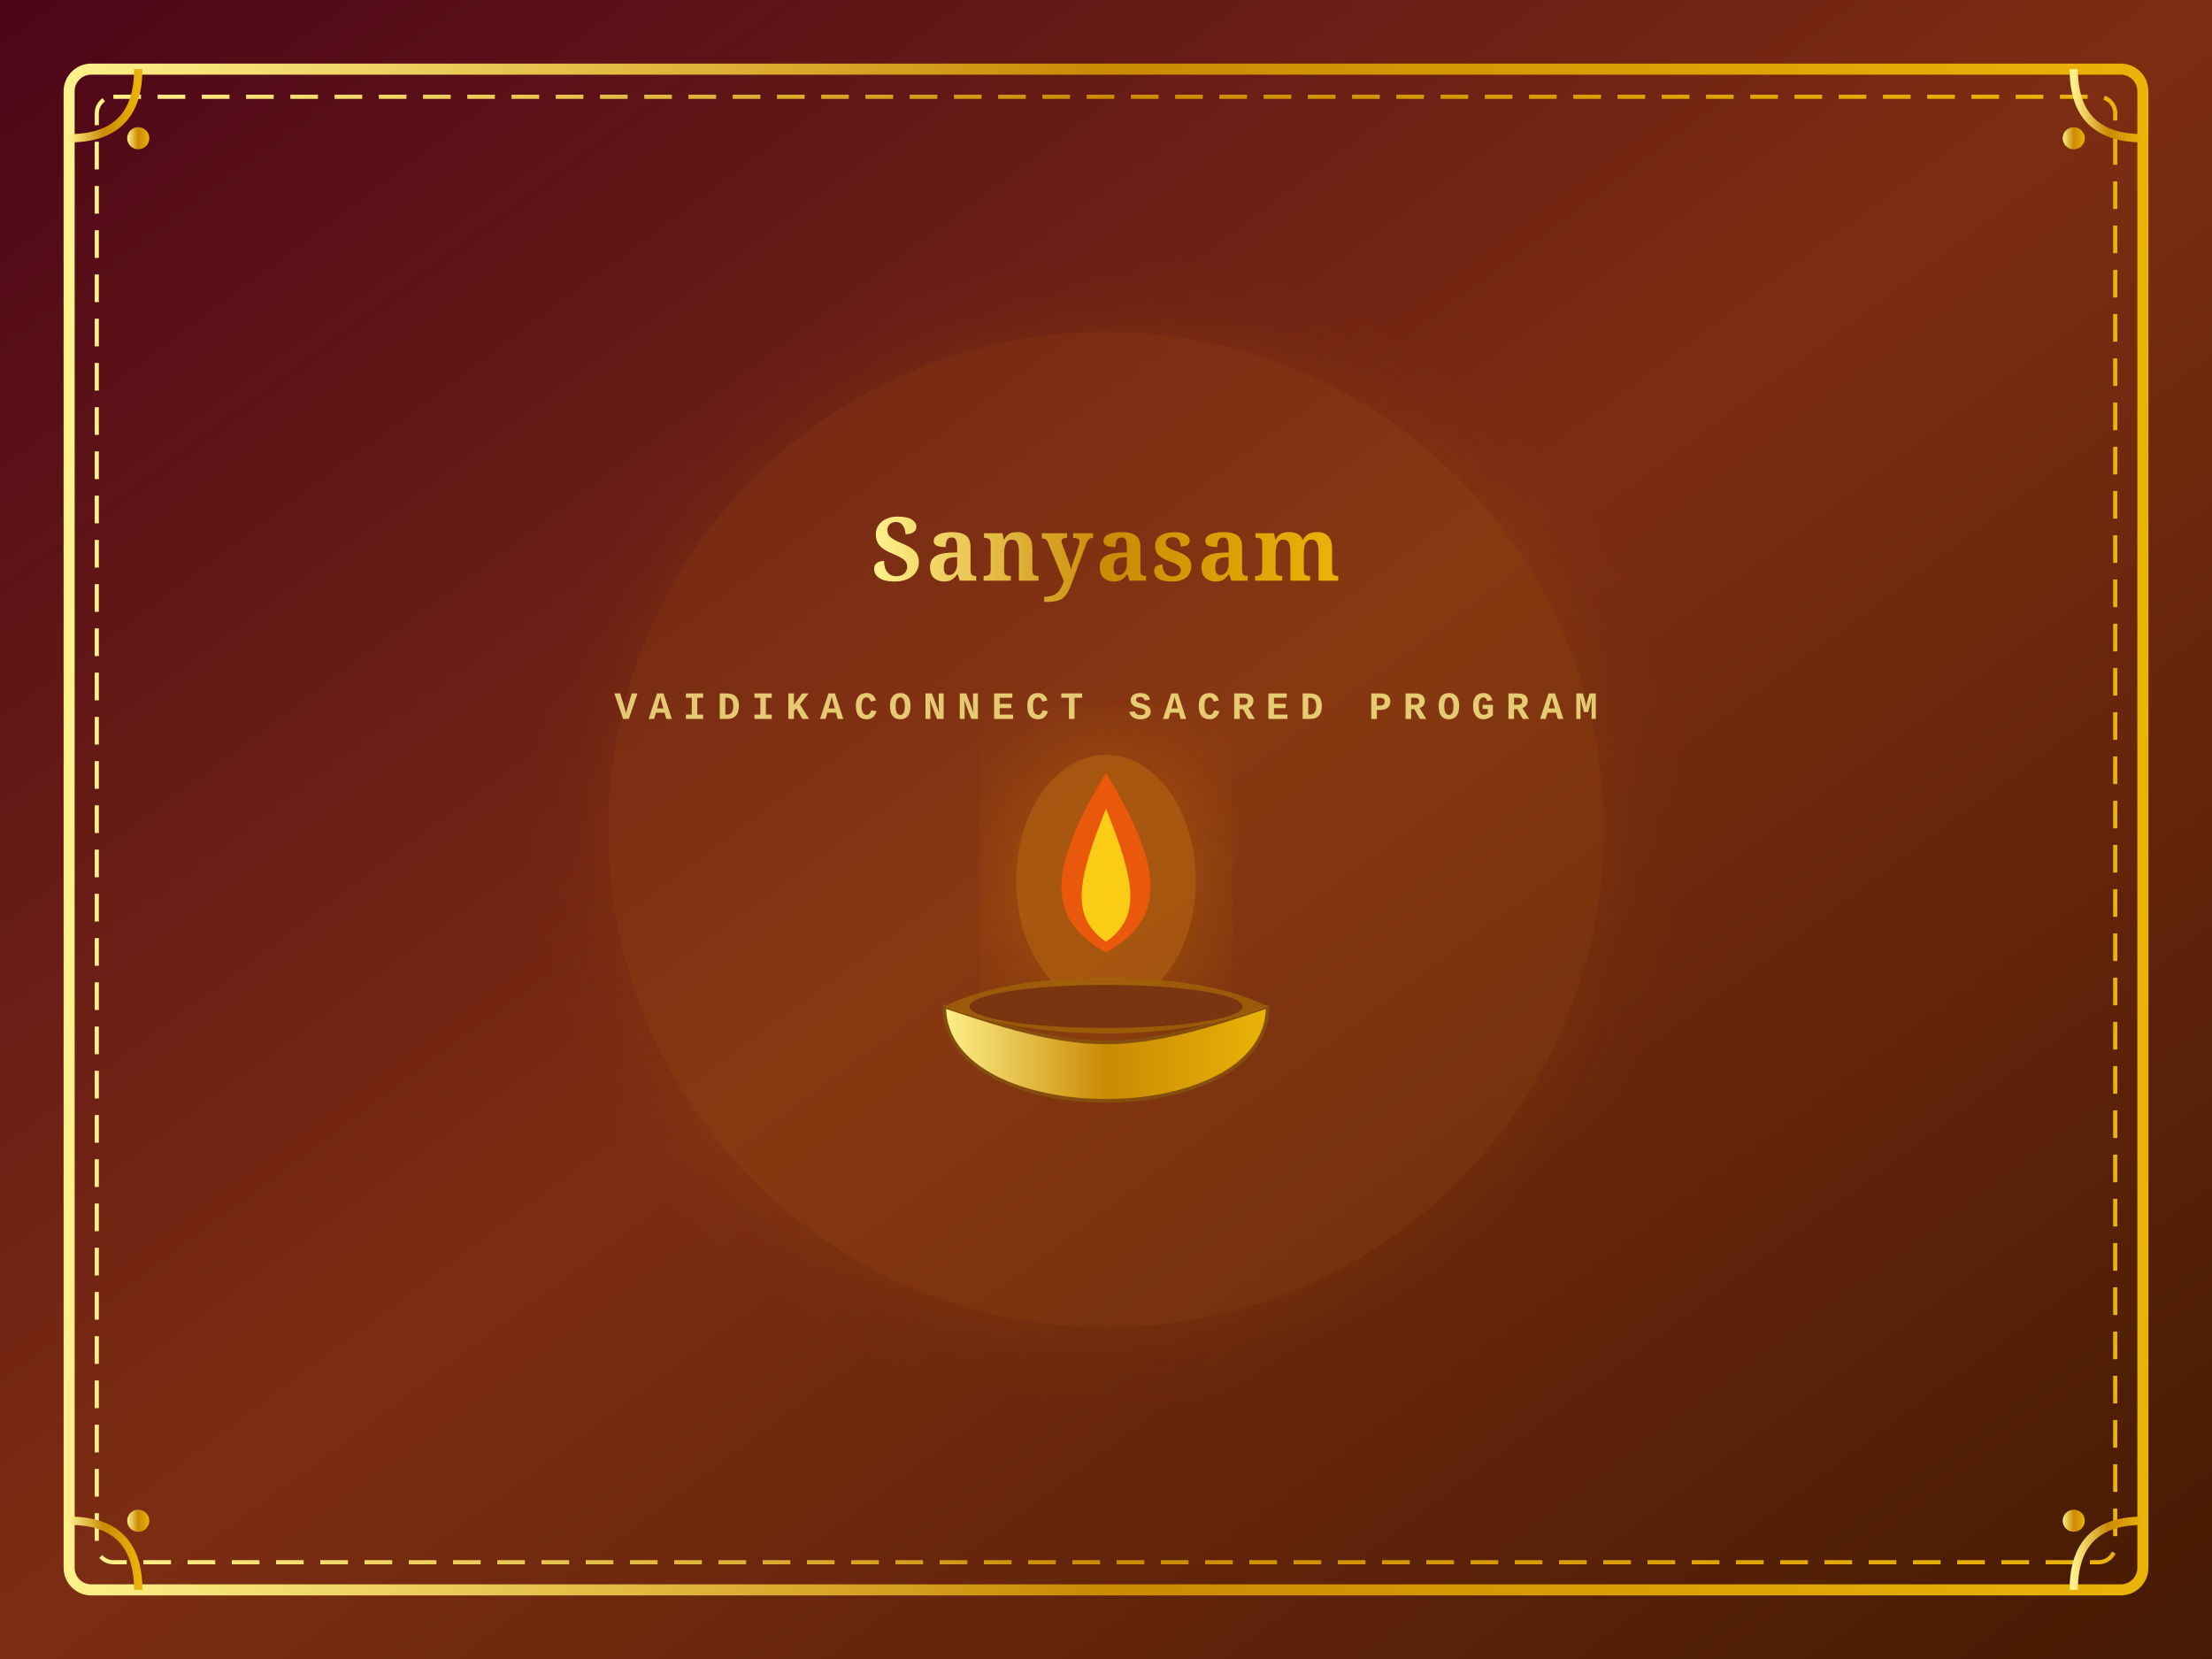
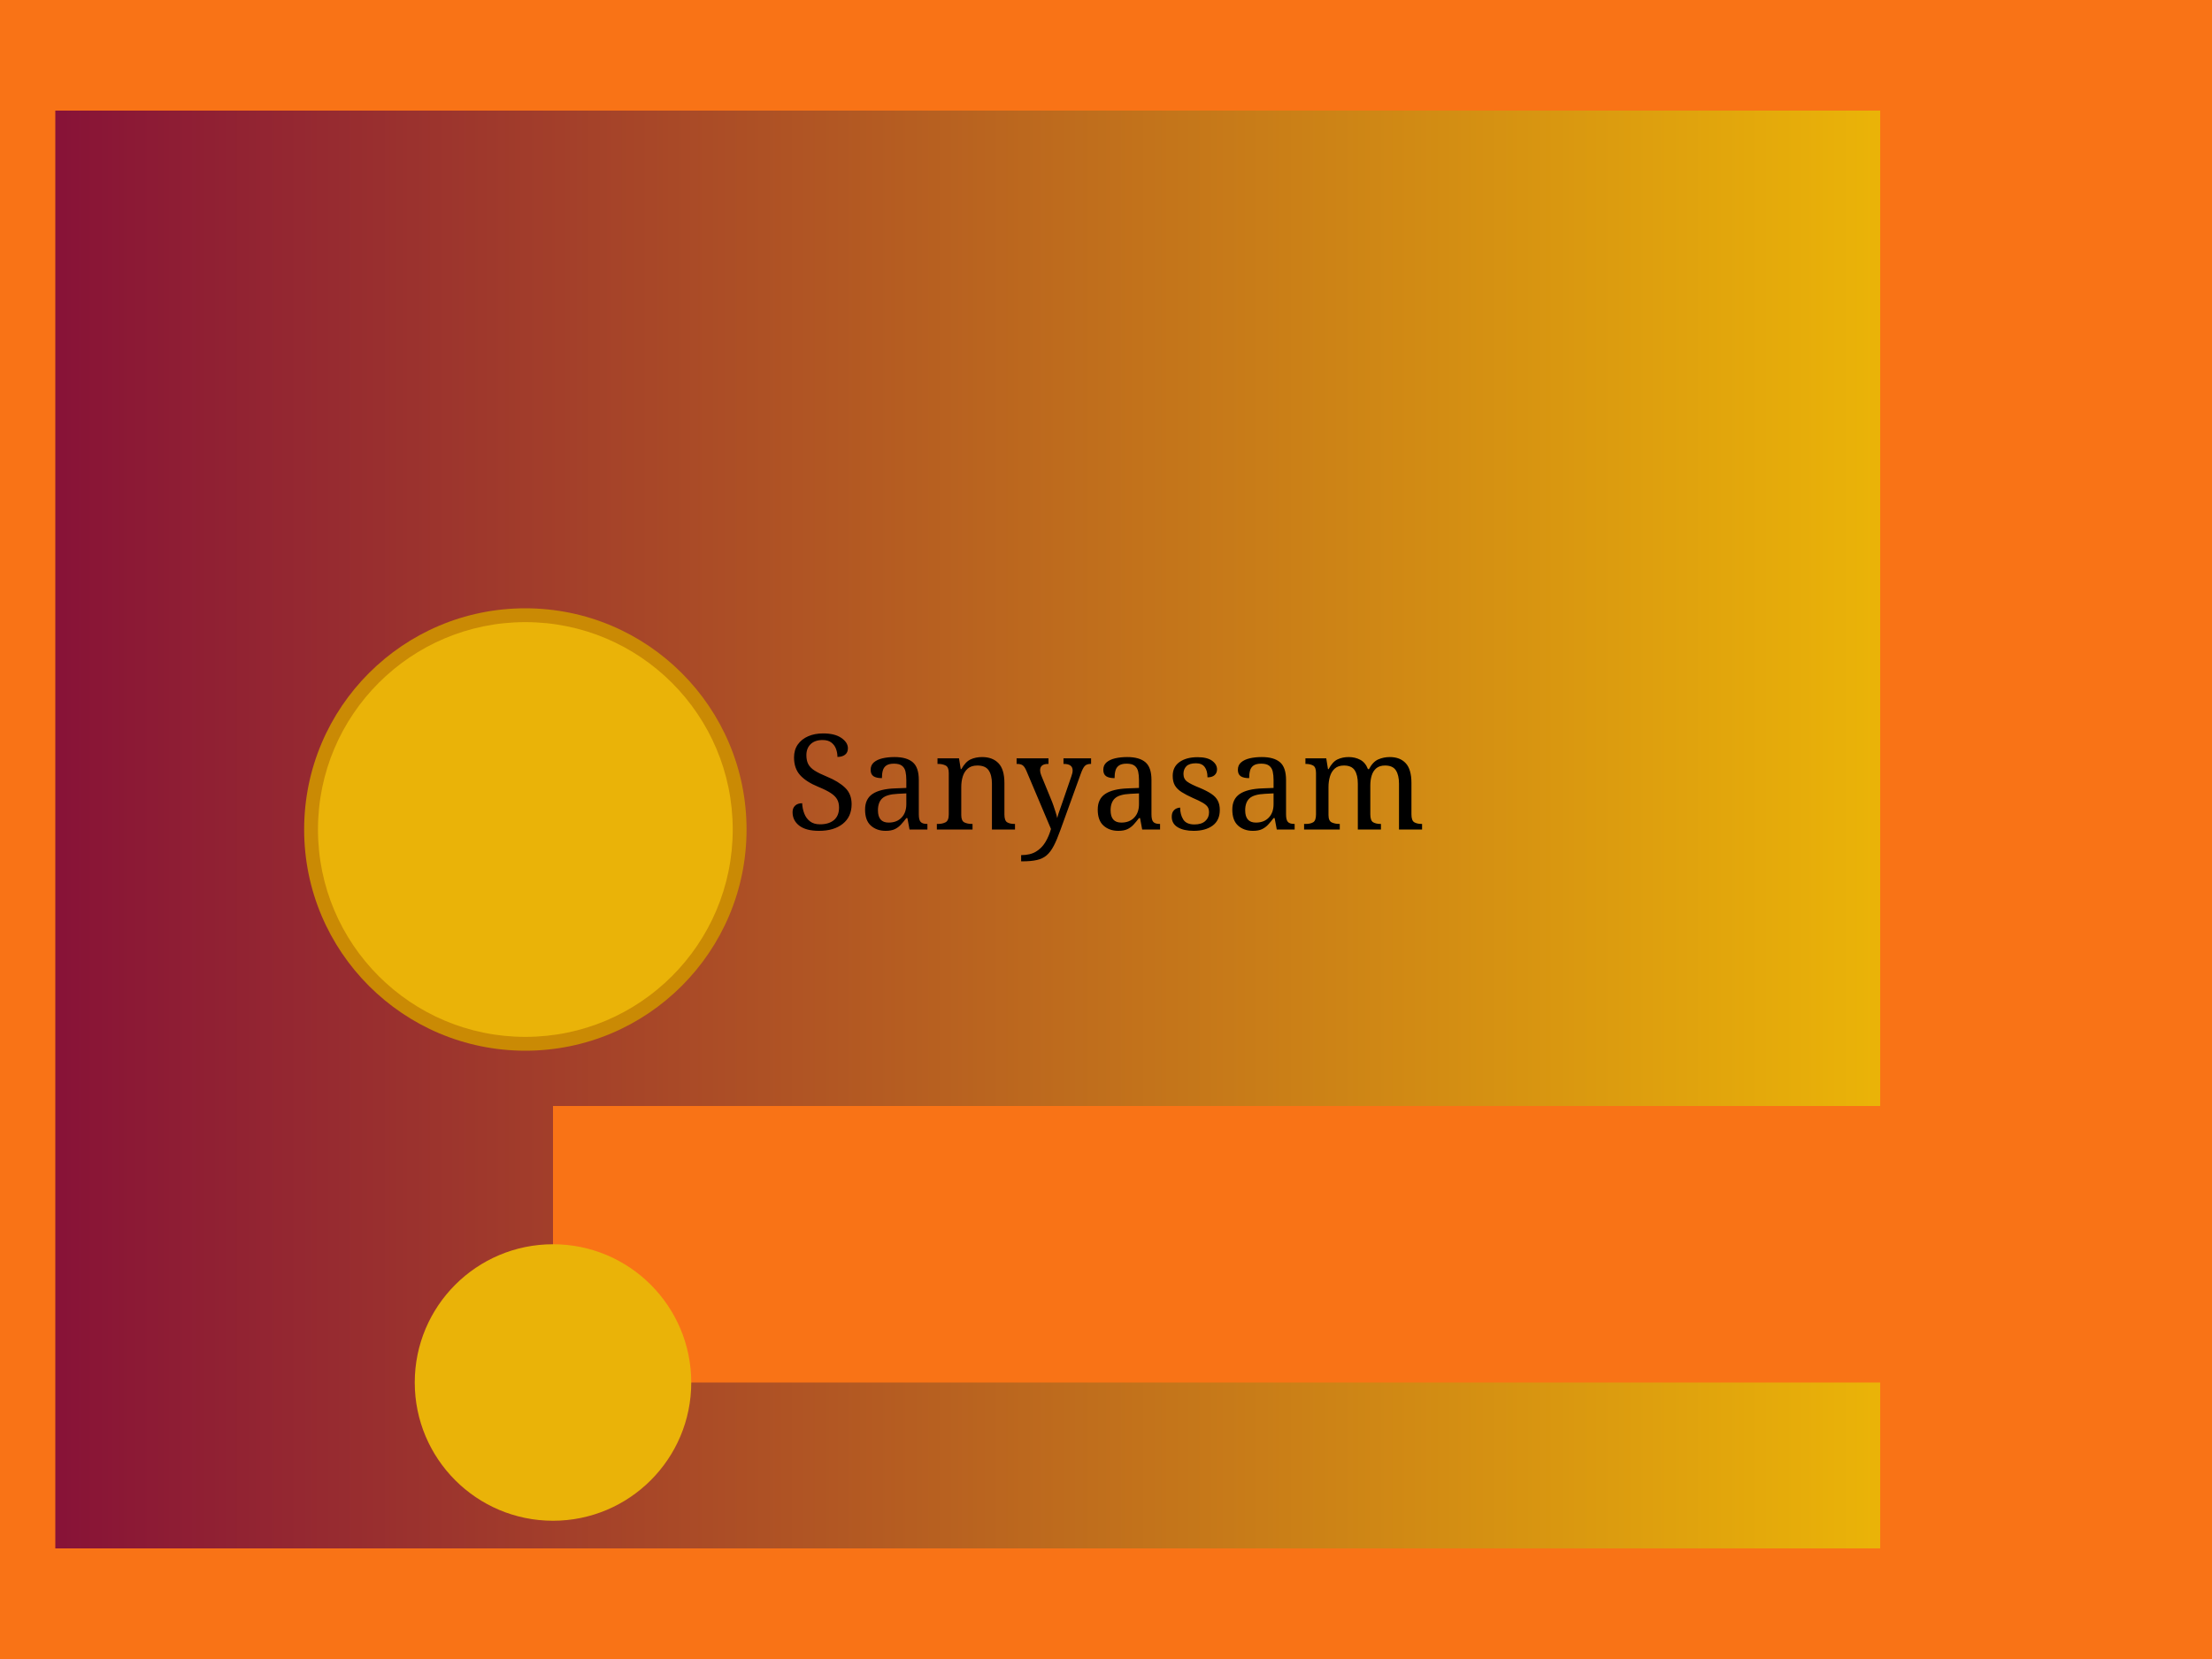
- <svg xmlns="http://www.w3.org/2000/svg" viewBox="0 0 800 600" width="100%" height="100%">
-   <defs>
-     <linearGradient id="bgGrad" x1="0%" y1="0%" x2="100%" y2="100%">
-       <stop offset="0%" stop-color="#4c0519" />
-       <stop offset="50%" stop-color="#7c2d12" />
-       <stop offset="100%" stop-color="#451a03" />
-     </linearGradient>
-     <linearGradient id="goldGrad" x1="0%" y1="0%" x2="100%" y2="0%">
-       <stop offset="0%" stop-color="#fef08a" />
-       <stop offset="50%" stop-color="#ca8a04" />
-       <stop offset="100%" stop-color="#eab308" />
-     </linearGradient>
-     <filter id="glow" x="-20%" y="-20%" width="140%" height="140%">
-       <feGaussianBlur stdDeviation="15" result="blur" />
-       <feComposite in="SourceGraphic" in2="blur" operator="over" />
-     </filter>
-   </defs>
-   <rect width="100%" height="100%" fill="url(#bgGrad)" />
-   <rect x="25" y="25" width="750" height="550" fill="none" stroke="url(#goldGrad)" stroke-width="4" rx="8" />
-   <rect x="35" y="35" width="730" height="530" fill="none" stroke="url(#goldGrad)" stroke-width="1.5" stroke-dasharray="10 6" rx="6" />
-   <path d="M25,50 Q50,50 50,25" fill="none" stroke="url(#goldGrad)" stroke-width="3" />
-   <circle cx="50" cy="50" r="4" fill="url(#goldGrad)" />
-   <path d="M775,50 Q750,50 750,25" fill="none" stroke="url(#goldGrad)" stroke-width="3" />
-   <circle cx="750" cy="50" r="4" fill="url(#goldGrad)" />
-   <path d="M25,550 Q50,550 50,575" fill="none" stroke="url(#goldGrad)" stroke-width="3" />
-   <circle cx="50" cy="550" r="4" fill="url(#goldGrad)" />
-   <path d="M775,550 Q750,550 750,575" fill="none" stroke="url(#goldGrad)" stroke-width="3" />
-   <circle cx="750" cy="550" r="4" fill="url(#goldGrad)" />
-   <circle cx="400" cy="300" r="180" fill="#f59e0b" opacity="0.1" filter="url(#glow)" />
-   <g transform="translate(400, 390) scale(1.3)">
-     <ellipse cx="0" cy="-55" rx="25" ry="35" fill="#f59e0b" opacity="0.3" filter="url(#glow)" />
-     <path d="M0,-85 C15,-60 18,-45 0,-35 C-18,-45 -15,-60 0,-85 Z" fill="#ea580c" />
-     <path d="M0,-75 C8,-55 10,-45 0,-38 C-10,-45 -8,-55 0,-75 Z" fill="#facc15" />
-     <path d="M-45,-20 C-45,15 45,15 45,-20 C30,-15 15,-10 0,-10 C-15,-10 -30,-15 -45,-20 Z" fill="url(#goldGrad)" stroke="#854d0e" stroke-width="1" />
-     <path d="M-45,-20 C-20,-10 20,-10 45,-20 C35,-25 20,-28 0,-28 C-20,-28 -35,-25 -45,-20 Z" fill="#a16207" opacity="0.8" />
-     <ellipse cx="0" cy="-20" rx="38" ry="6" fill="#78350f" />
-   </g>
-   <text x="400" y="210" text-anchor="middle" fill="url(#goldGrad)" font-family="Georgia, serif" font-size="32" font-weight="bold" letter-spacing="1">
-     Sanyasam
-   </text>
-   <text x="400" y="260" text-anchor="middle" fill="#fef08a" font-family="'Courier New', monospace" font-size="14" font-weight="bold" letter-spacing="4" opacity="0.8">
-     VAIDIKACONNECT SACRED PROGRAM
-   </text>
+ <svg viewBox="0 0 800 600" width="100%" height="100%">
+   <rect x="0" y="0" width="100%" height="100%" fill="#f97316" />
+   <linearGradient id="gradient">
+     <stop offset="0%" stop-color="#881337" />
+     <stop offset="100%" stop-color="#eab308" />
+   </linearGradient>
+   <rect x="20" y="40" width="660" height="520" fill="url(#gradient)" />
+   <circle cx="190" cy="300" r="80" fill="#ca8a04" />
+   <circle cx="190" cy="300" r="75" fill="#eab308" />
+   <rect x="200" y="400" width="600" height="100" fill="#f97316" />
+   <circle cx="200" cy="500" r="50" fill="#eab308" />
+   <text x="400" y="300" font-family="Serif" font-size="48" text-anchor="middle">Sanyasam</text>
</svg>
